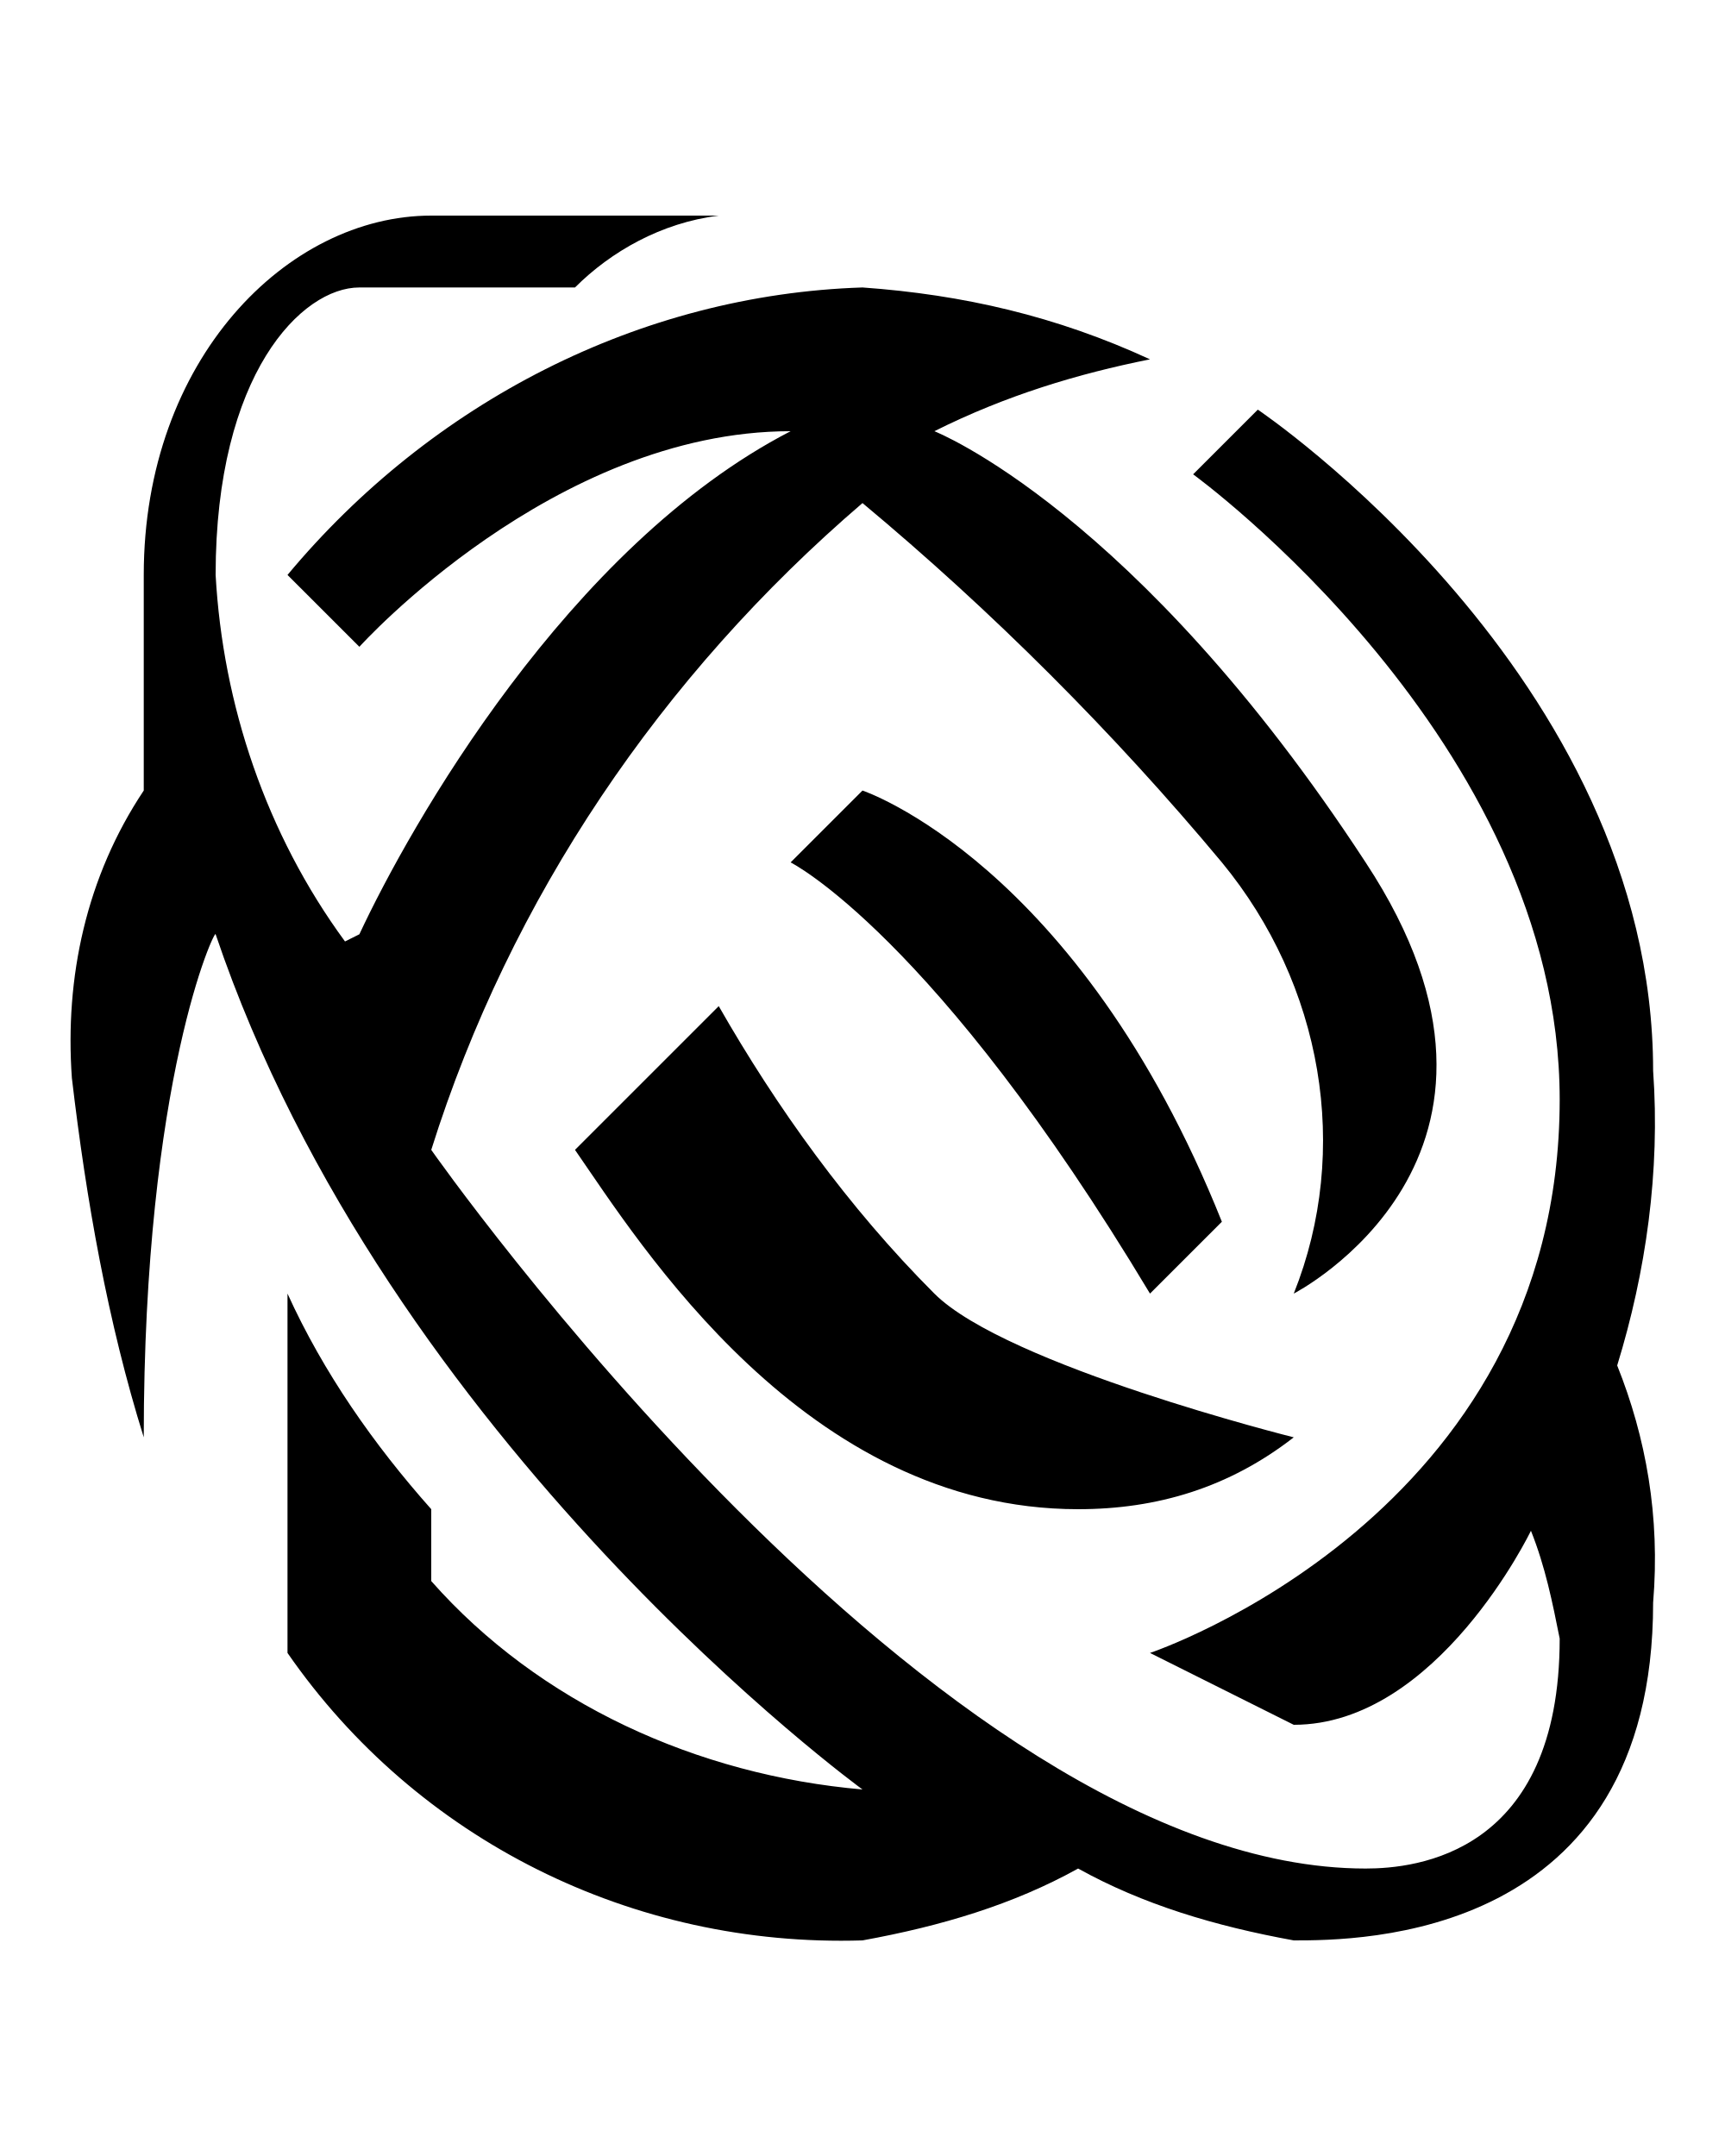
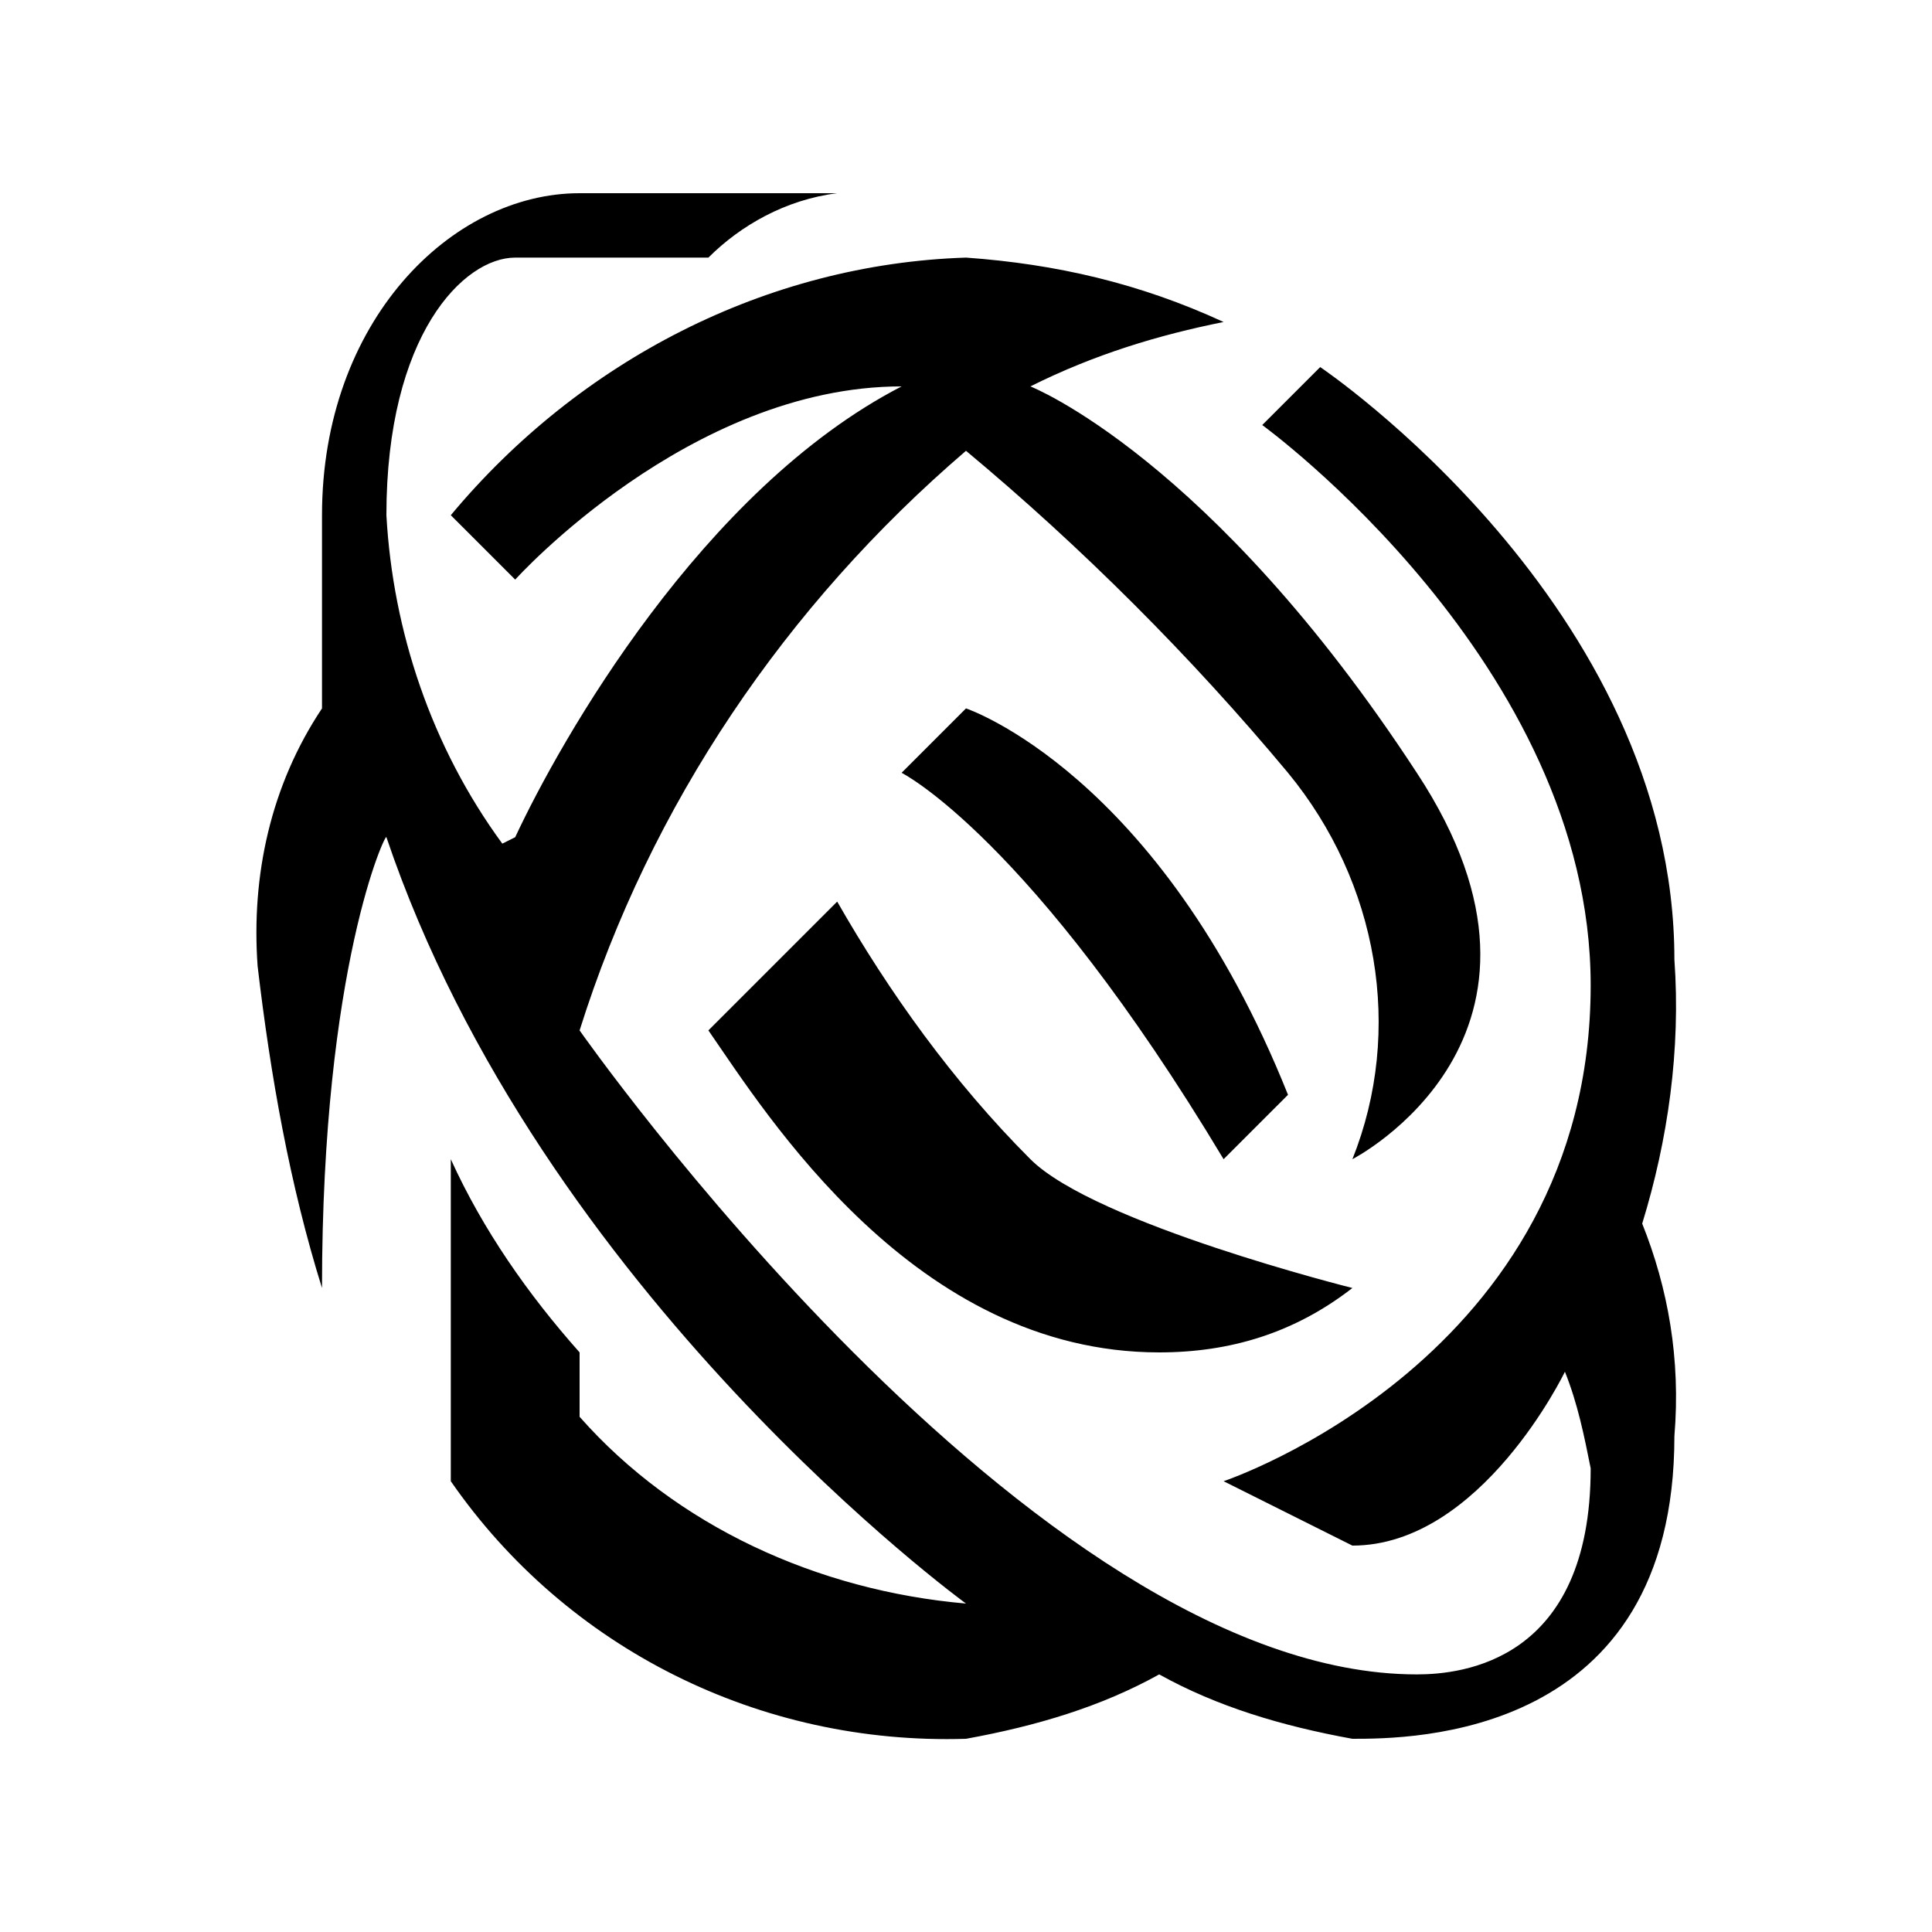
- <svg xmlns="http://www.w3.org/2000/svg" version="1.1" x="0px" y="0px" viewBox="0 0 24 30" style="enable-background:new 0 0 24 30;" xml:space="preserve">
-   <path d="M15,21c-3.8,0-6.1-3.7-7-5l2-2c0.8,1.4,1.8,2.8,3,4c1,1,5,2,5,2C17.1,20.7,16.1,21,15,21z M18,27 c-1.1-0.2-2.1-0.5-3-1c-0.9,0.5-1.9,0.8-3,1c-3.2,0.1-6.2-1.4-8-4v-5c0.5,1.1,1.2,2.1,2,3v1c1.5,1.7,3.7,2.7,6,2.9 c0,0-6.6-4.8-9-11.9c0-0.1-1,2-1,7c-0.5-1.6-0.8-3.3-1-5c-0.1-1.4,0.2-2.8,1-4V8c0-3,2-5,4-5h4C9.2,3.1,8.5,3.5,8,4H5 C4.2,4,3,5.2,3,8c0.1,1.8,0.7,3.6,1.8,5.1L5,13c0.7-1.5,2.9-5.4,6-7l0,0C7.7,6,5,9,5,9L4,8c2-2.4,4.9-3.9,8-4c1.4,0.1,2.7,0.4,4,1 c-1,0.2-2,0.5-3,1c0,0,2.8,1.1,6,6c2.7,4.1-1,6-1,6c0.8-2,0.4-4.3-1-6c-1.5-1.8-3.2-3.5-5-5c-2.8,2.4-4.9,5.5-6,9c0,0,7,10,13,10 c0.7,0,2.7-0.2,2.7-3.2c-0.1-0.5-0.2-1-0.4-1.5c0,0-1.3,2.7-3.3,2.7c-0.4-0.2-2-1-2-1s5.7-1.9,5.7-7.7c0-5-5.1-8.7-5.1-8.7l0.9-0.9 c0,0,5.5,3.7,5.5,9.2c0.1,1.4-0.1,2.8-0.5,4.1c0.4,1,0.6,2.1,0.5,3.3C23,27,18.9,27,18,27z M16,18c-3-5-5-6-5-6l1-1c0,0,3,1,5,6 L16,18z" />
+ <svg xmlns="http://www.w3.org/2000/svg" version="1.1" transform="translate(3, 0)" viewBox="0 0 30 30">
+   <path fill="currentColor" fill-rule="evenodd" d="M15,21c-3.8,0-6.1-3.7-7-5l2-2c0.8,1.4,1.8,2.8,3,4c1,1,5,2,5,2C17.1,20.7,16.1,21,15,21z M18,27 c-1.1-0.2-2.1-0.5-3-1c-0.9,0.5-1.9,0.8-3,1c-3.2,0.1-6.2-1.4-8-4v-5c0.5,1.1,1.2,2.1,2,3v1c1.5,1.7,3.7,2.7,6,2.9 c0,0-6.6-4.8-9-11.9c0-0.1-1,2-1,7c-0.5-1.6-0.8-3.3-1-5c-0.1-1.4,0.2-2.8,1-4V8c0-3,2-5,4-5h4C9.2,3.1,8.5,3.5,8,4H5 C4.2,4,3,5.2,3,8c0.1,1.8,0.7,3.6,1.8,5.1L5,13c0.7-1.5,2.9-5.4,6-7l0,0C7.7,6,5,9,5,9L4,8c2-2.4,4.9-3.9,8-4c1.4,0.1,2.7,0.4,4,1 c-1,0.2-2,0.5-3,1c0,0,2.8,1.1,6,6c2.7,4.1-1,6-1,6c0.8-2,0.4-4.3-1-6c-1.5-1.8-3.2-3.5-5-5c-2.8,2.4-4.9,5.5-6,9c0,0,7,10,13,10 c0.7,0,2.7-0.2,2.7-3.2c-0.1-0.5-0.2-1-0.4-1.5c0,0-1.3,2.7-3.3,2.7c-0.4-0.2-2-1-2-1s5.7-1.9,5.7-7.7c0-5-5.1-8.7-5.1-8.7l0.9-0.9 c0,0,5.5,3.7,5.5,9.2c0.1,1.4-0.1,2.8-0.5,4.1c0.4,1,0.6,2.1,0.5,3.3C23,27,18.9,27,18,27z M16,18c-3-5-5-6-5-6l1-1c0,0,3,1,5,6 L16,18z" />
</svg>
